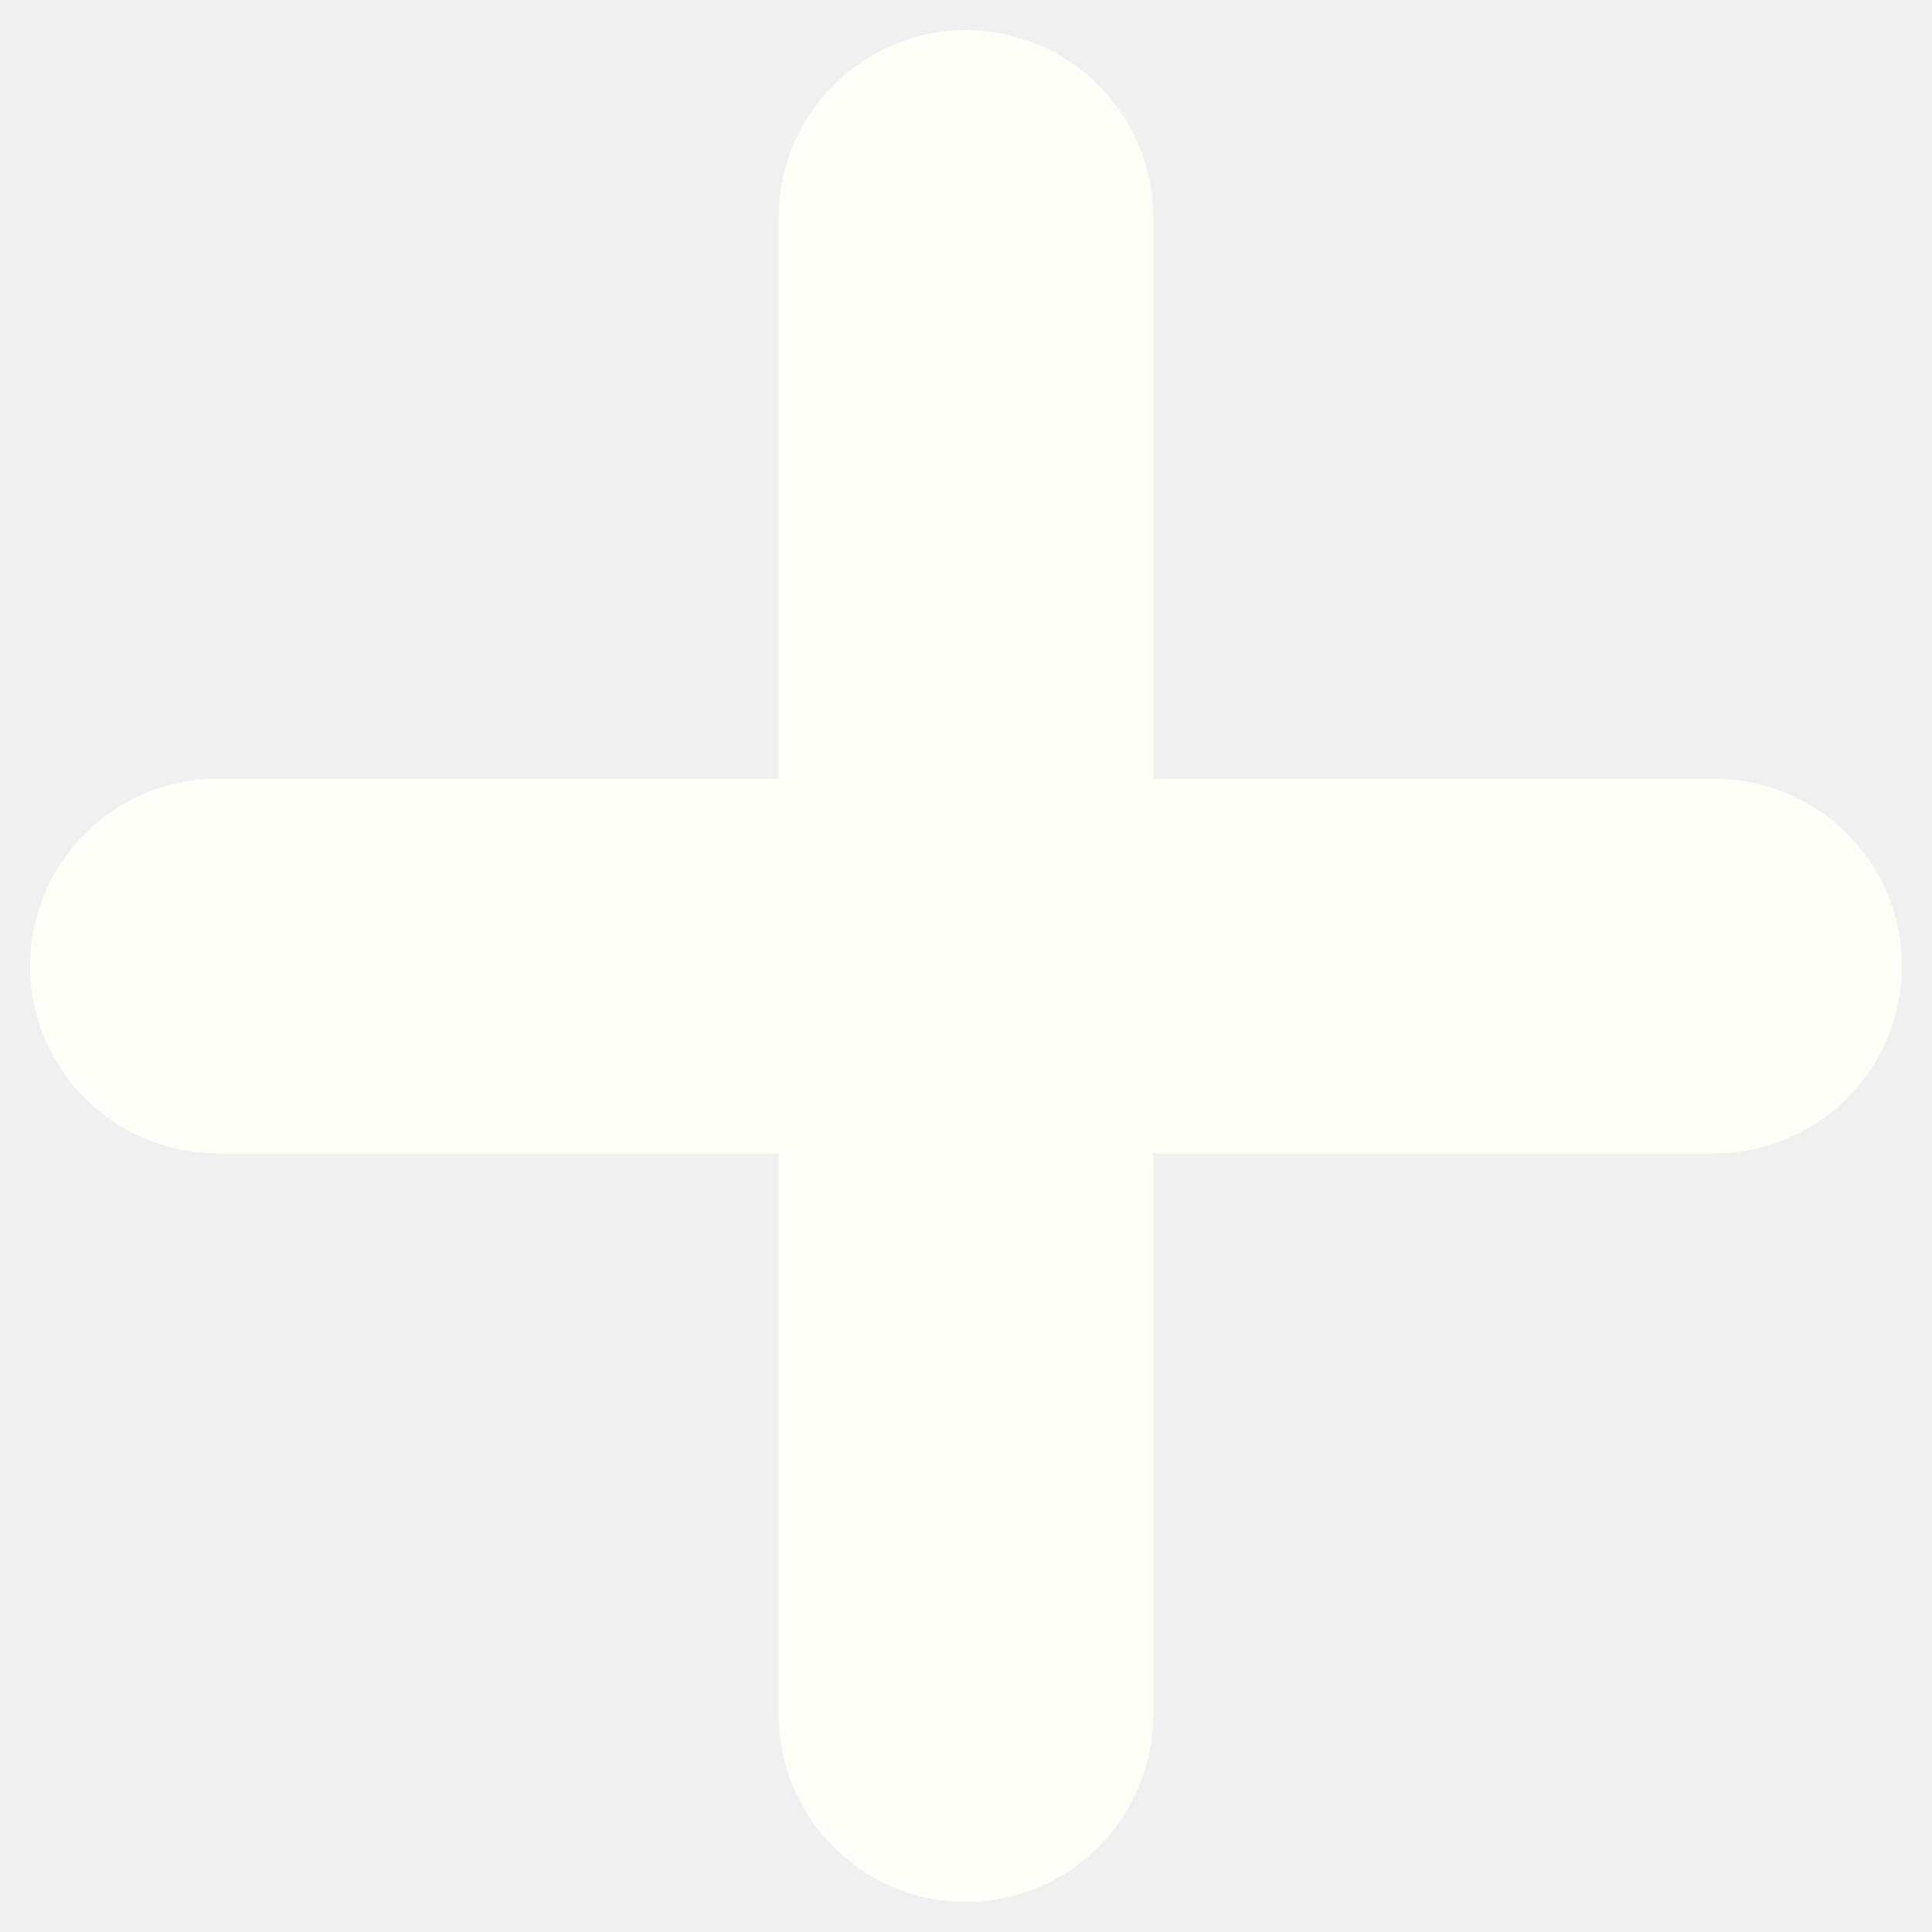
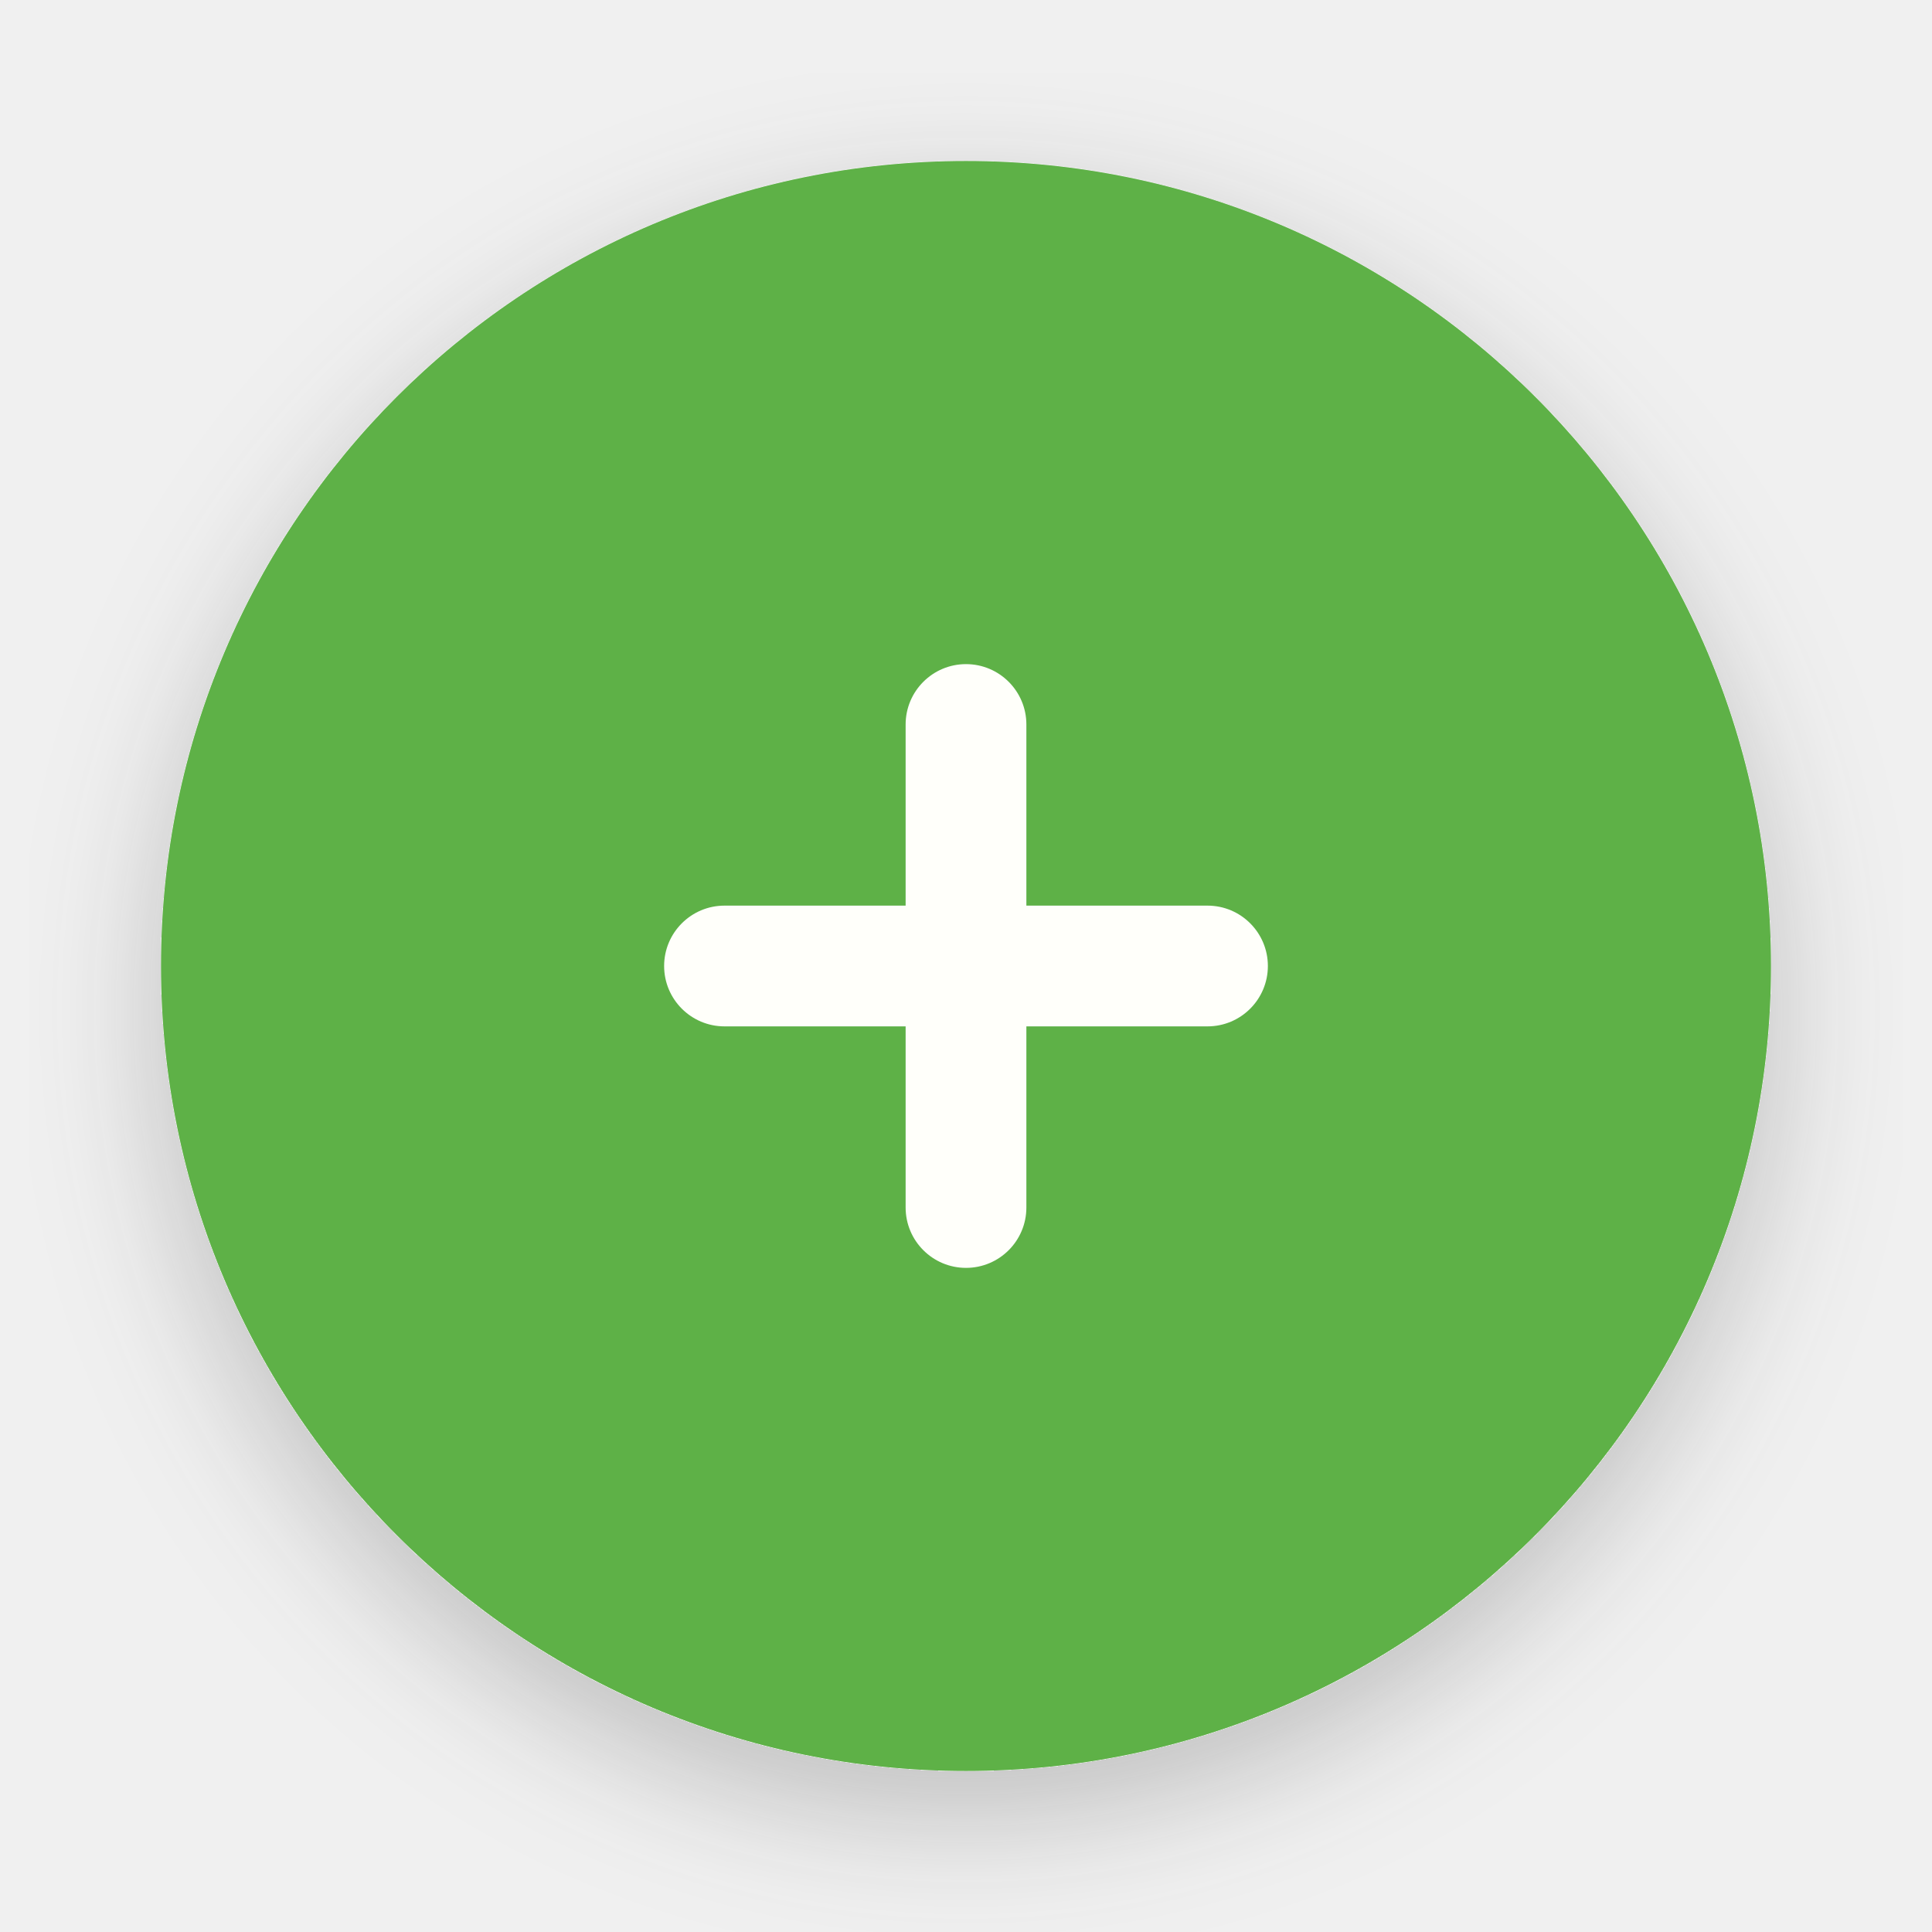
- <svg xmlns="http://www.w3.org/2000/svg" width="20" height="20" viewBox="0 0 20 20" fill="none">
-   <path fill-rule="evenodd" clip-rule="evenodd" d="M11.938 2.25C11.938 1.18 11.07 0.313 10 0.313C8.93 0.313 8.062 1.18 8.062 2.25L8.062 8.063H2.25C1.18 8.063 0.312 8.93 0.312 10C0.312 11.07 1.18 11.938 2.25 11.938H8.062V17.75C8.062 18.82 8.93 19.688 10 19.688C11.07 19.688 11.938 18.82 11.938 17.75L11.938 11.938H17.75C18.82 11.938 19.688 11.07 19.688 10C19.688 8.93 18.82 8.063 17.75 8.063H11.938V2.25Z" fill="#FFFFFA" />
+ <svg xmlns="http://www.w3.org/2000/svg" width="44" height="44" viewBox="0 0 44 44" fill="none">
+   <g clip-path="url(#clip0_4079_877)">
+     <g filter="url(#filter0_d_4079_877)">
+       <path fill-rule="evenodd" clip-rule="evenodd" d="M22 40.333C32.125 40.333 40.333 32.125 40.333 22C40.333 11.875 32.125 3.667 22 3.667C11.875 3.667 3.667 11.875 3.667 22C3.667 32.125 11.875 40.333 22 40.333Z" fill="#5EB147" />
+     </g>
+     <path fill-rule="evenodd" clip-rule="evenodd" d="M23.375 16.5C23.375 15.741 22.76 15.125 22 15.125C21.241 15.125 20.625 15.741 20.625 16.5V20.625H16.5C15.741 20.625 15.125 21.241 15.125 22C15.125 22.759 15.741 23.375 16.5 23.375H20.625V27.5C20.625 28.259 21.241 28.875 22 28.875C22.76 28.875 23.375 28.259 23.375 27.5L23.375 23.375H27.5C28.26 23.375 28.875 22.759 28.875 22C28.875 21.241 28.26 20.625 27.5 20.625H23.375V16.5Z" fill="#FFFFFA" />
+   </g>
+   <defs>
+     <filter id="filter0_d_4079_877" x="0.667" y="1.667" width="42.667" height="42.667" filterUnits="userSpaceOnUse" color-interpolation-filters="sRGB">
+       <feFlood flood-opacity="0" result="BackgroundImageFix" />
+       <feColorMatrix in="SourceAlpha" type="matrix" values="0 0 0 0 0 0 0 0 0 0 0 0 0 0 0 0 0 0 127 0" result="hardAlpha" />
+       <feOffset dy="1" />
+       <feGaussianBlur stdDeviation="1.5" />
+       <feComposite in2="hardAlpha" operator="out" />
+       <feColorMatrix type="matrix" values="0 0 0 0 0.167 0 0 0 0 0.167 0 0 0 0 0.167 0 0 0 0.25 0" />
+       <feBlend mode="normal" in2="BackgroundImageFix" result="effect1_dropShadow_4079_877" />
+       <feBlend mode="normal" in="SourceGraphic" in2="effect1_dropShadow_4079_877" result="shape" />
+     </filter>
+     <clipPath id="clip0_4079_877">
+       <rect width="44" height="44" fill="white" />
+     </clipPath>
+   </defs>
</svg>
